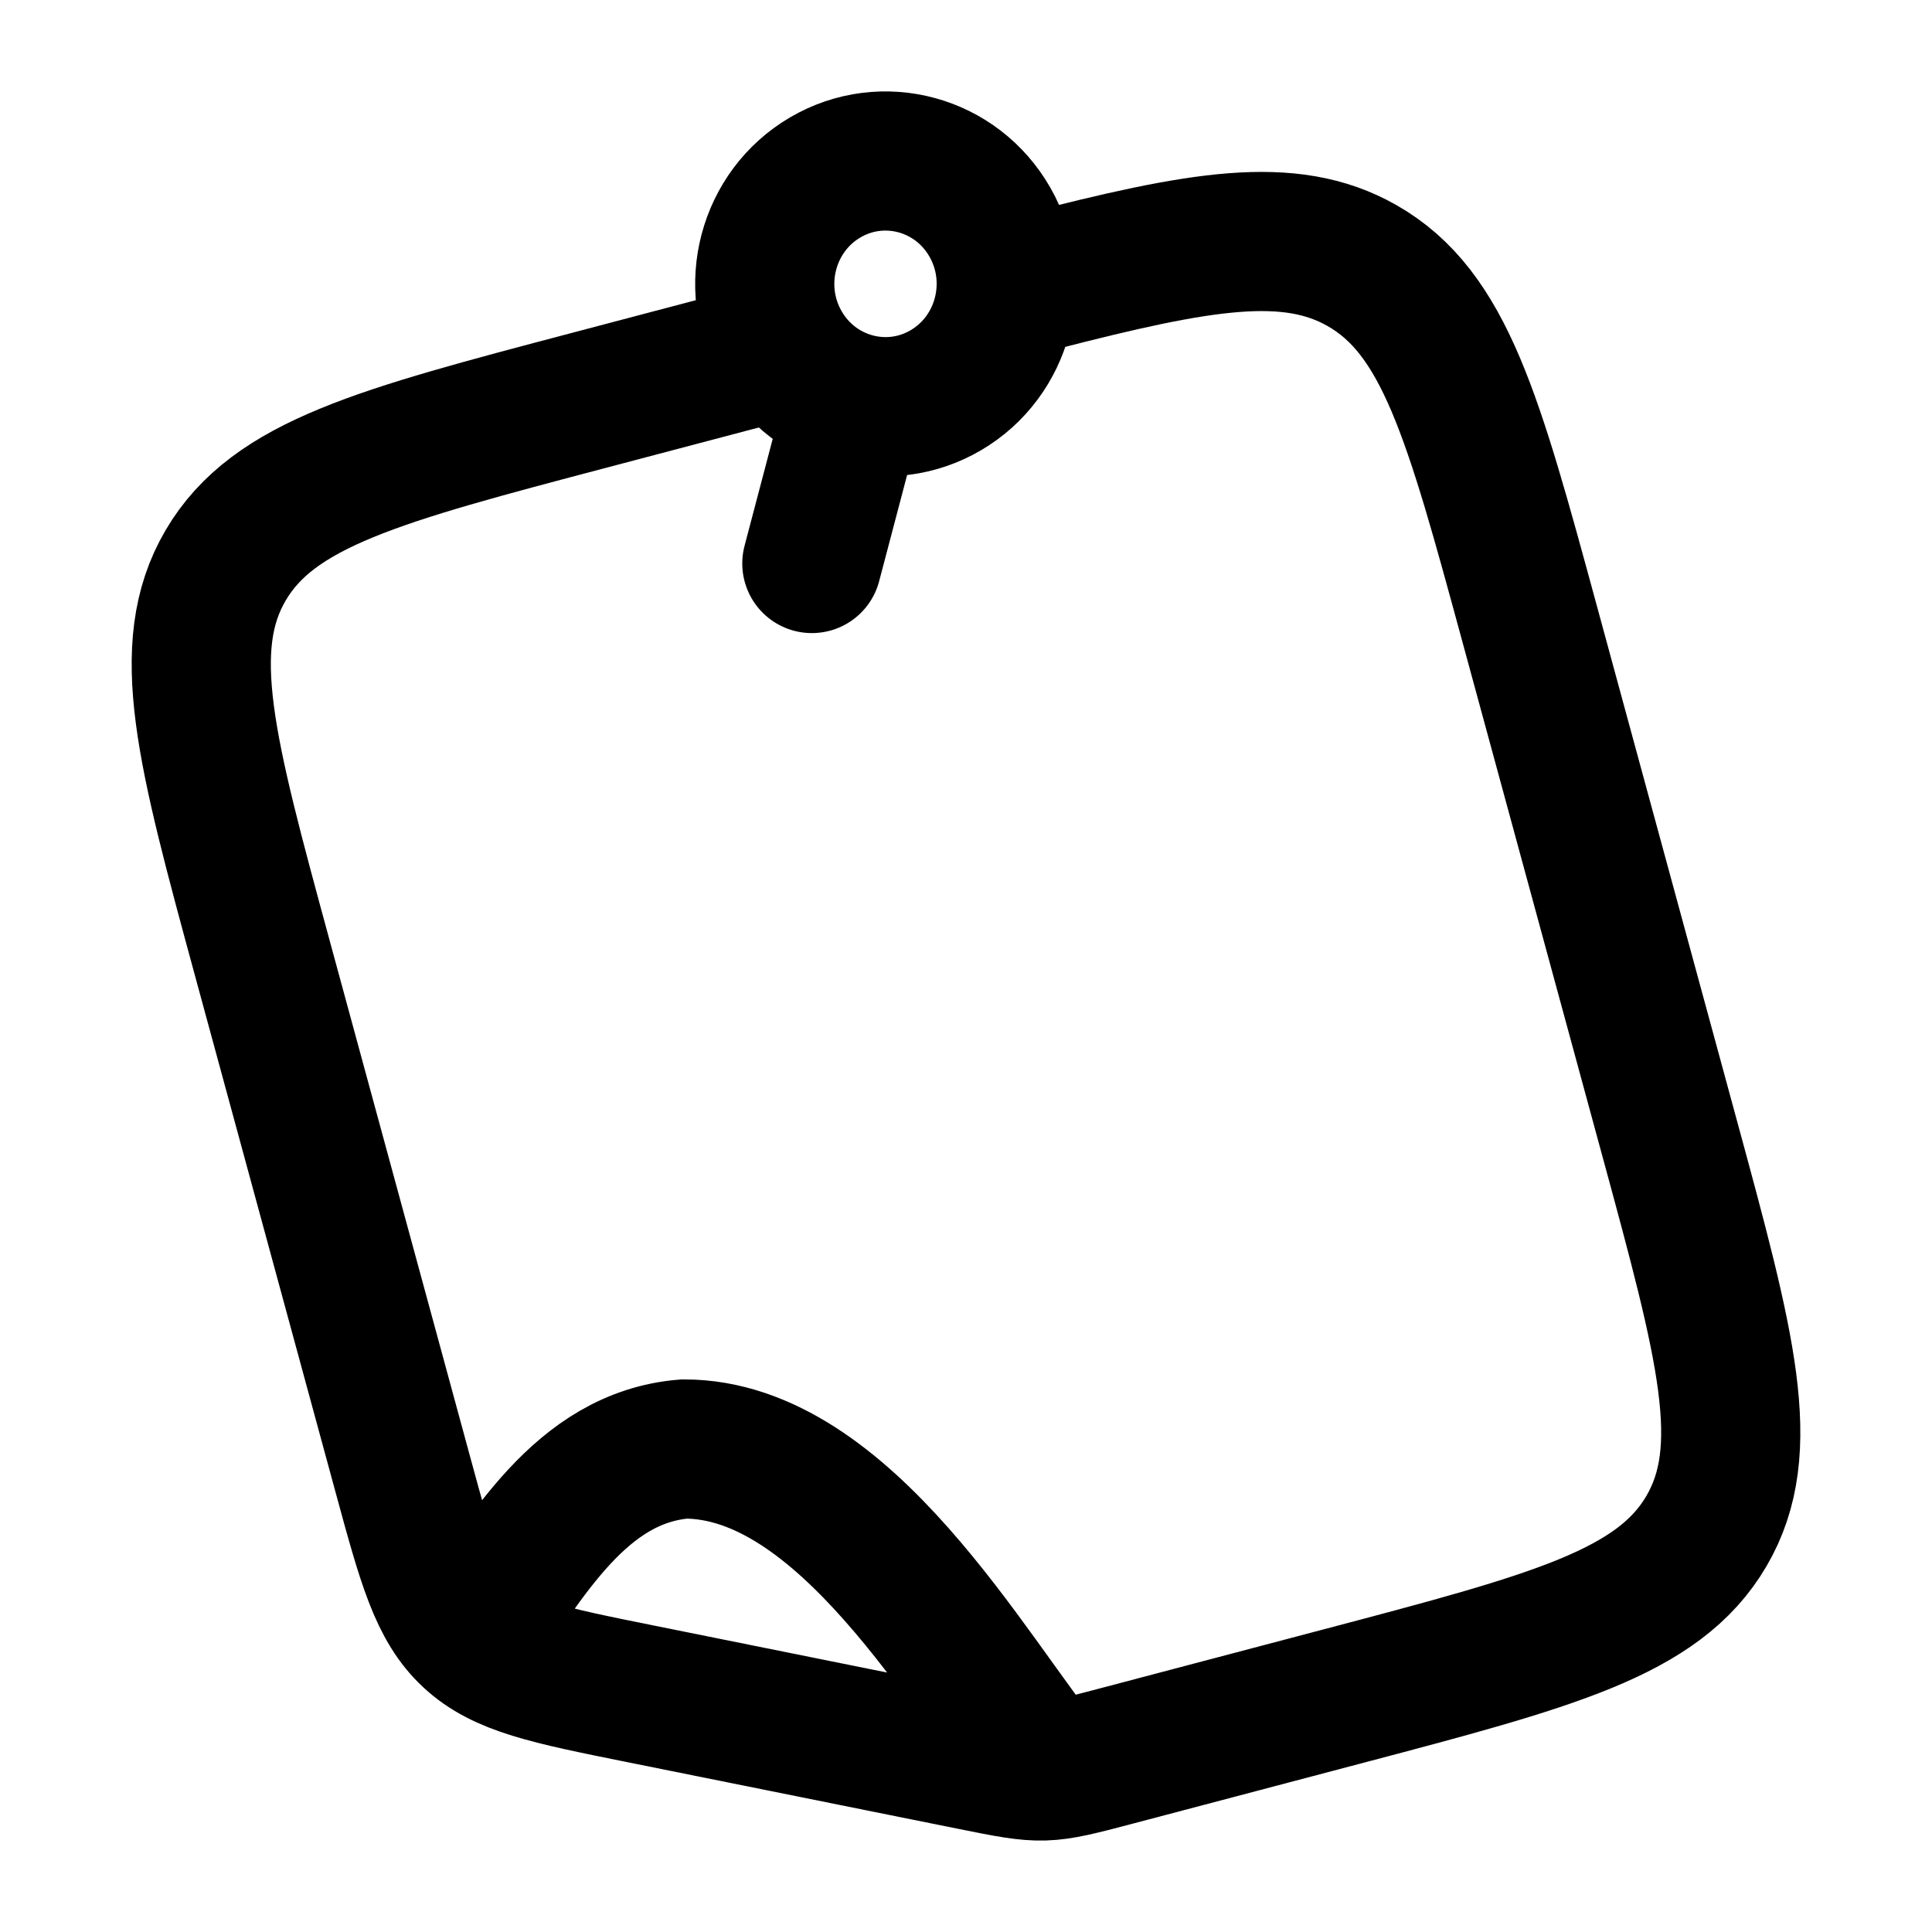
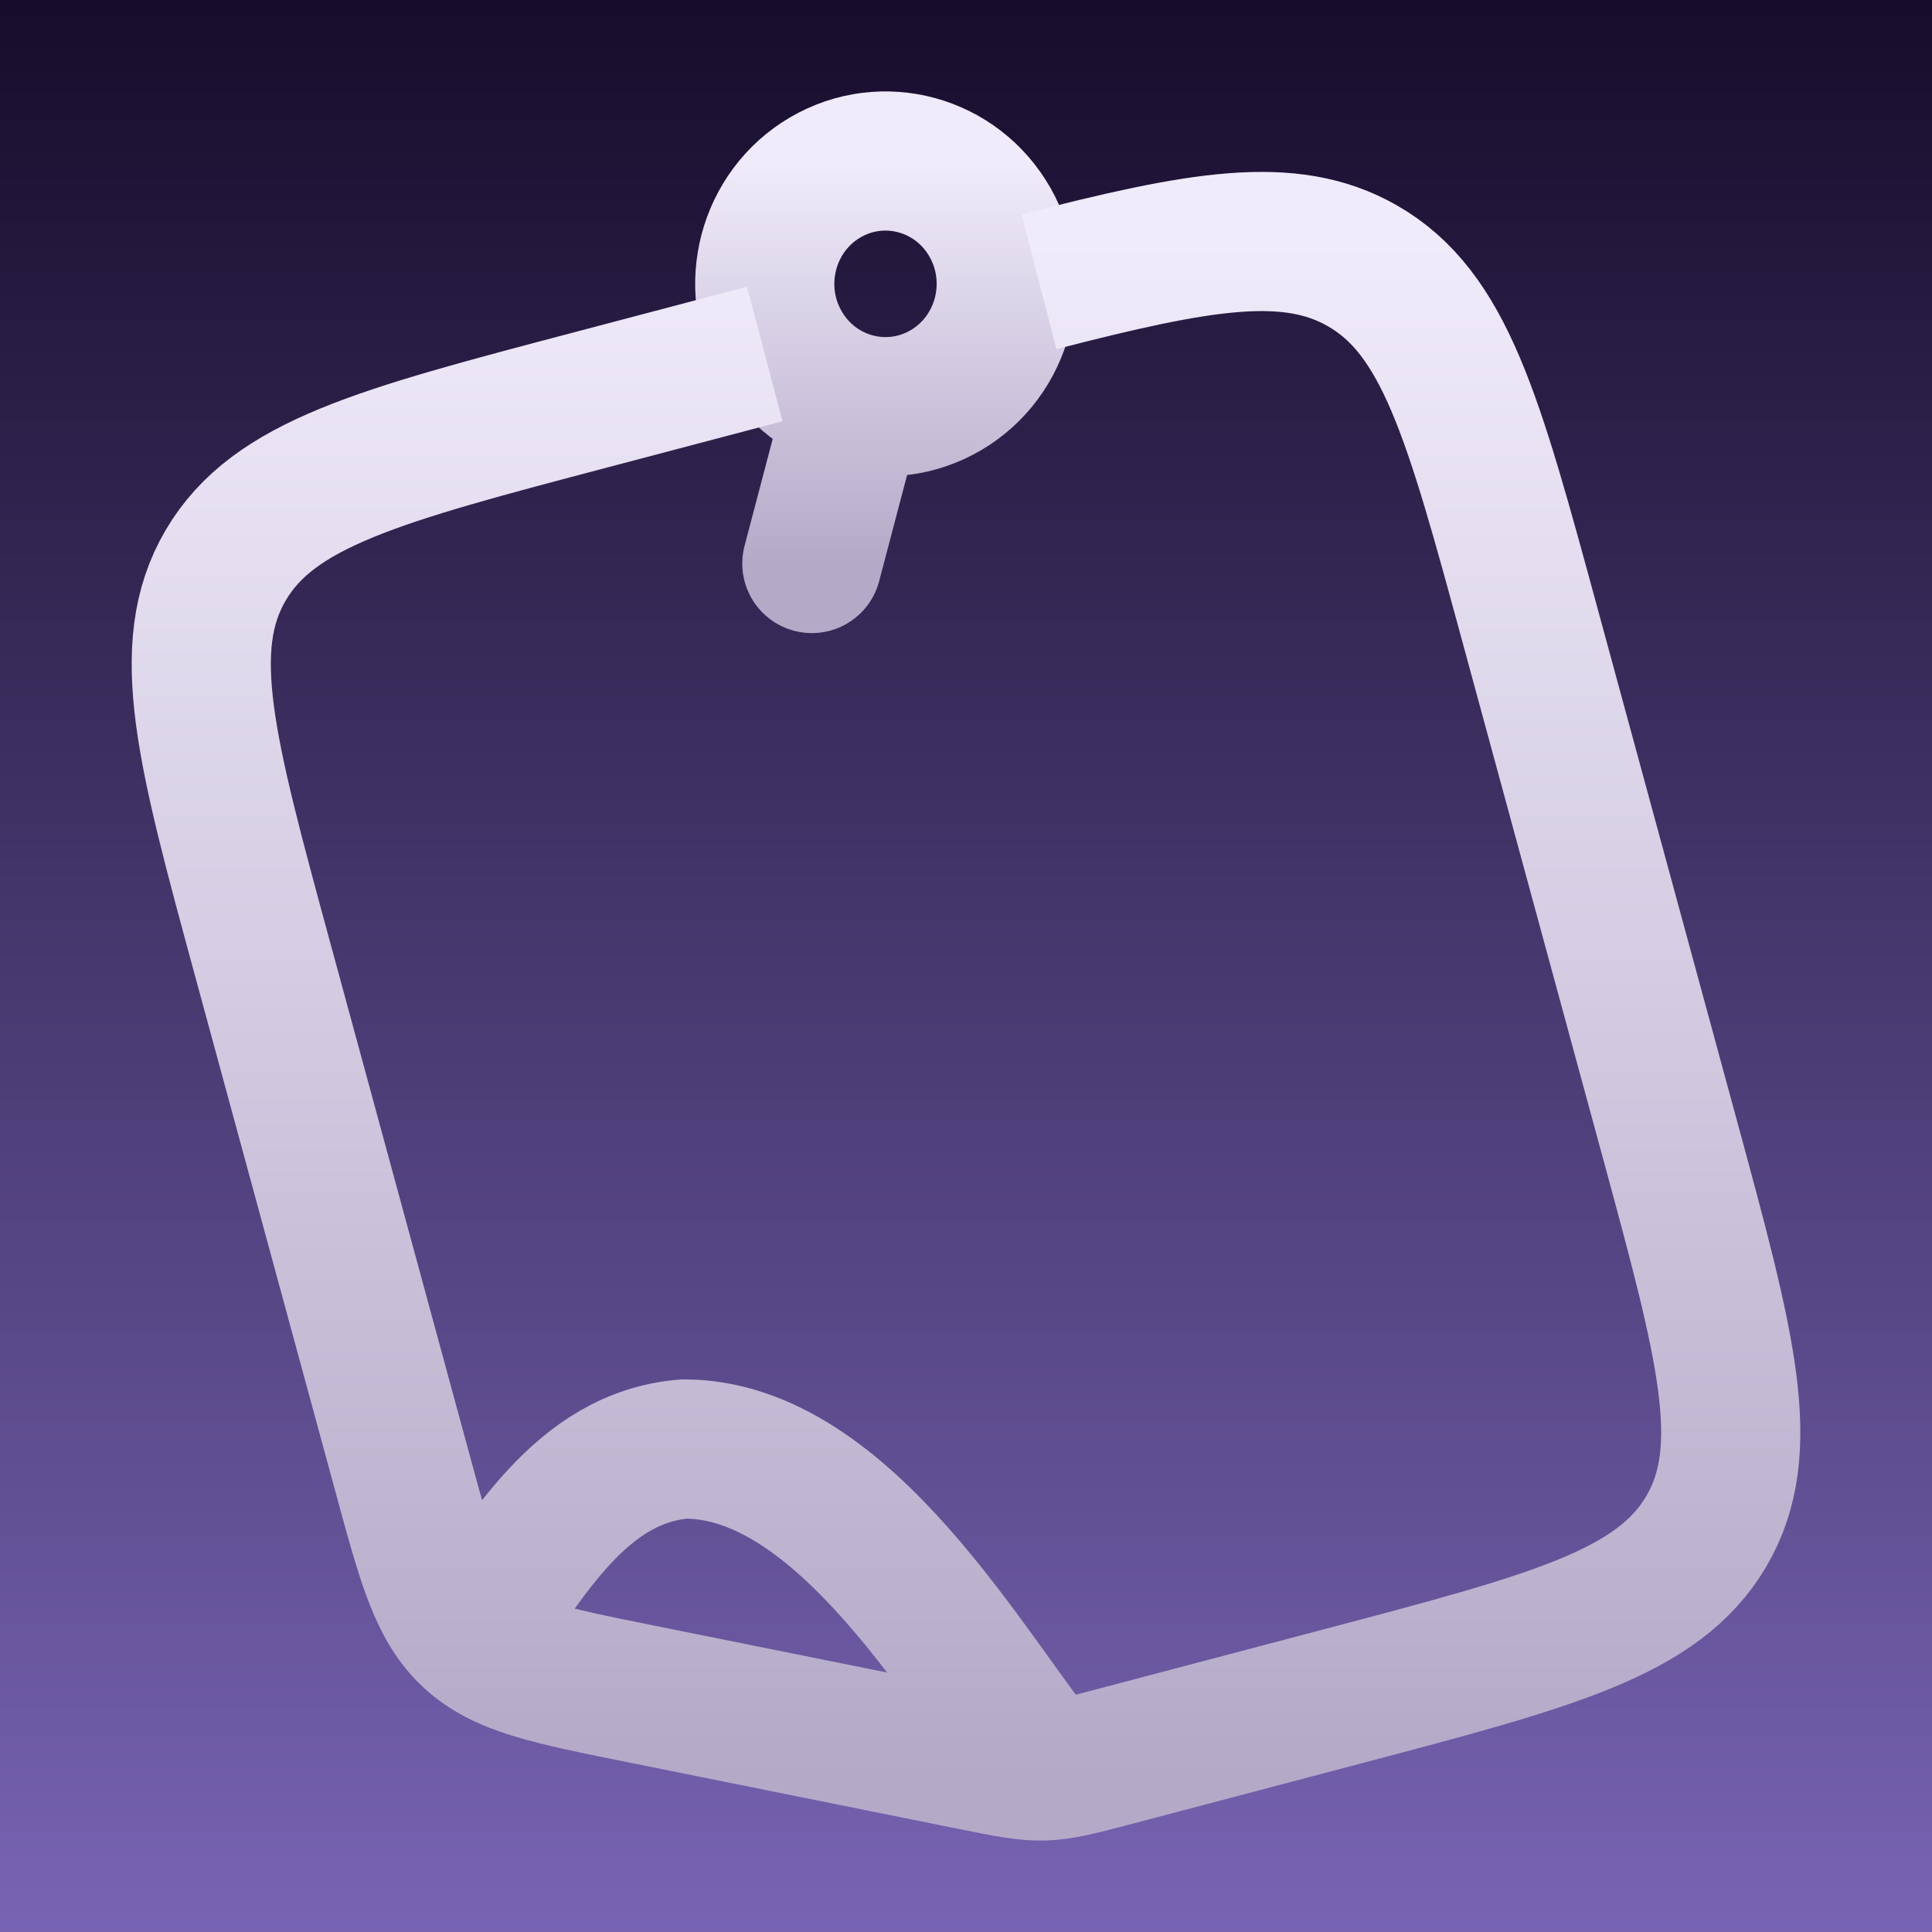
<svg xmlns="http://www.w3.org/2000/svg" width="118" height="118" viewBox="0 0 118 118" fill="none">
-   <path d="M52.175 24.584L49.585 34.417M60.469 13.585C62.505 17.173 61.297 21.761 57.77 23.833C54.243 25.904 49.733 24.675 47.697 21.087C45.661 17.499 46.87 12.911 50.396 10.84C53.923 8.768 58.433 9.997 60.469 13.585Z" stroke="#000000" stroke-width="8.5" stroke-linecap="round" />
-   <path d="M63.917 108.157C59.153 102.353 51.625 88.5 41.792 88.5C35.448 89.021 32.134 95.192 28.754 99.949M28.754 99.949C26.805 98.142 26.071 95.445 24.603 90.053L16.029 58.545C12.579 45.864 10.854 39.524 13.782 34.529C16.711 29.534 23.15 27.835 36.028 24.437L46.708 21.619M28.754 99.949C30.704 101.758 33.481 102.317 39.035 103.436L59.4 107.54C63.741 108.414 63.78 108.413 68.059 107.284L81.972 103.613C94.85 100.215 101.289 98.517 104.218 93.522C107.147 88.527 105.421 82.186 101.971 69.506L93.431 38.123C89.98 25.442 88.255 19.102 83.182 16.218C78.763 13.705 73.307 14.671 63.459 17.208" stroke="#000000" stroke-width="8.5" />
+   <defs>
+     <linearGradient id="purpleGrad" x1="0" y1="0" x2="0" y2="1">
+       <stop offset="0%" stop-color="#160C2A" />
+       <stop offset="100%" stop-color="#7864B4" />
+     </linearGradient>
+     <linearGradient id="noteGrad" x1="0" y1="0" x2="0" y2="1">
+       <stop offset="0%" stop-color="#F0EBFA" />
+       <stop offset="100%" stop-color="#B4AAC8" />
+     </linearGradient>
+   </defs>
+   <rect width="118" height="118" fill="url(#purpleGrad)" />
+   <path d="M52.175 24.584L49.585 34.417M60.469 13.585C62.505 17.173 61.297 21.761 57.77 23.833C54.243 25.904 49.733 24.675 47.697 21.087C45.661 17.499 46.87 12.911 50.396 10.84C53.923 8.768 58.433 9.997 60.469 13.585Z" stroke="url(#noteGrad)" stroke-width="8.5" stroke-linecap="round" />
+   <path d="M63.917 108.157C59.153 102.353 51.625 88.5 41.792 88.5C35.448 89.021 32.134 95.192 28.754 99.949M28.754 99.949C26.805 98.142 26.071 95.445 24.603 90.053L16.029 58.545C12.579 45.864 10.854 39.524 13.782 34.529C16.711 29.534 23.15 27.835 36.028 24.437L46.708 21.619M28.754 99.949C30.704 101.758 33.481 102.317 39.035 103.436L59.4 107.54C63.741 108.414 63.78 108.413 68.059 107.284L81.972 103.613C94.85 100.215 101.289 98.517 104.218 93.522C107.147 88.527 105.421 82.186 101.971 69.506L93.431 38.123C89.98 25.442 88.255 19.102 83.182 16.218C78.763 13.705 73.307 14.671 63.459 17.208" stroke="url(#noteGrad)" stroke-width="8.5" />
</svg>
